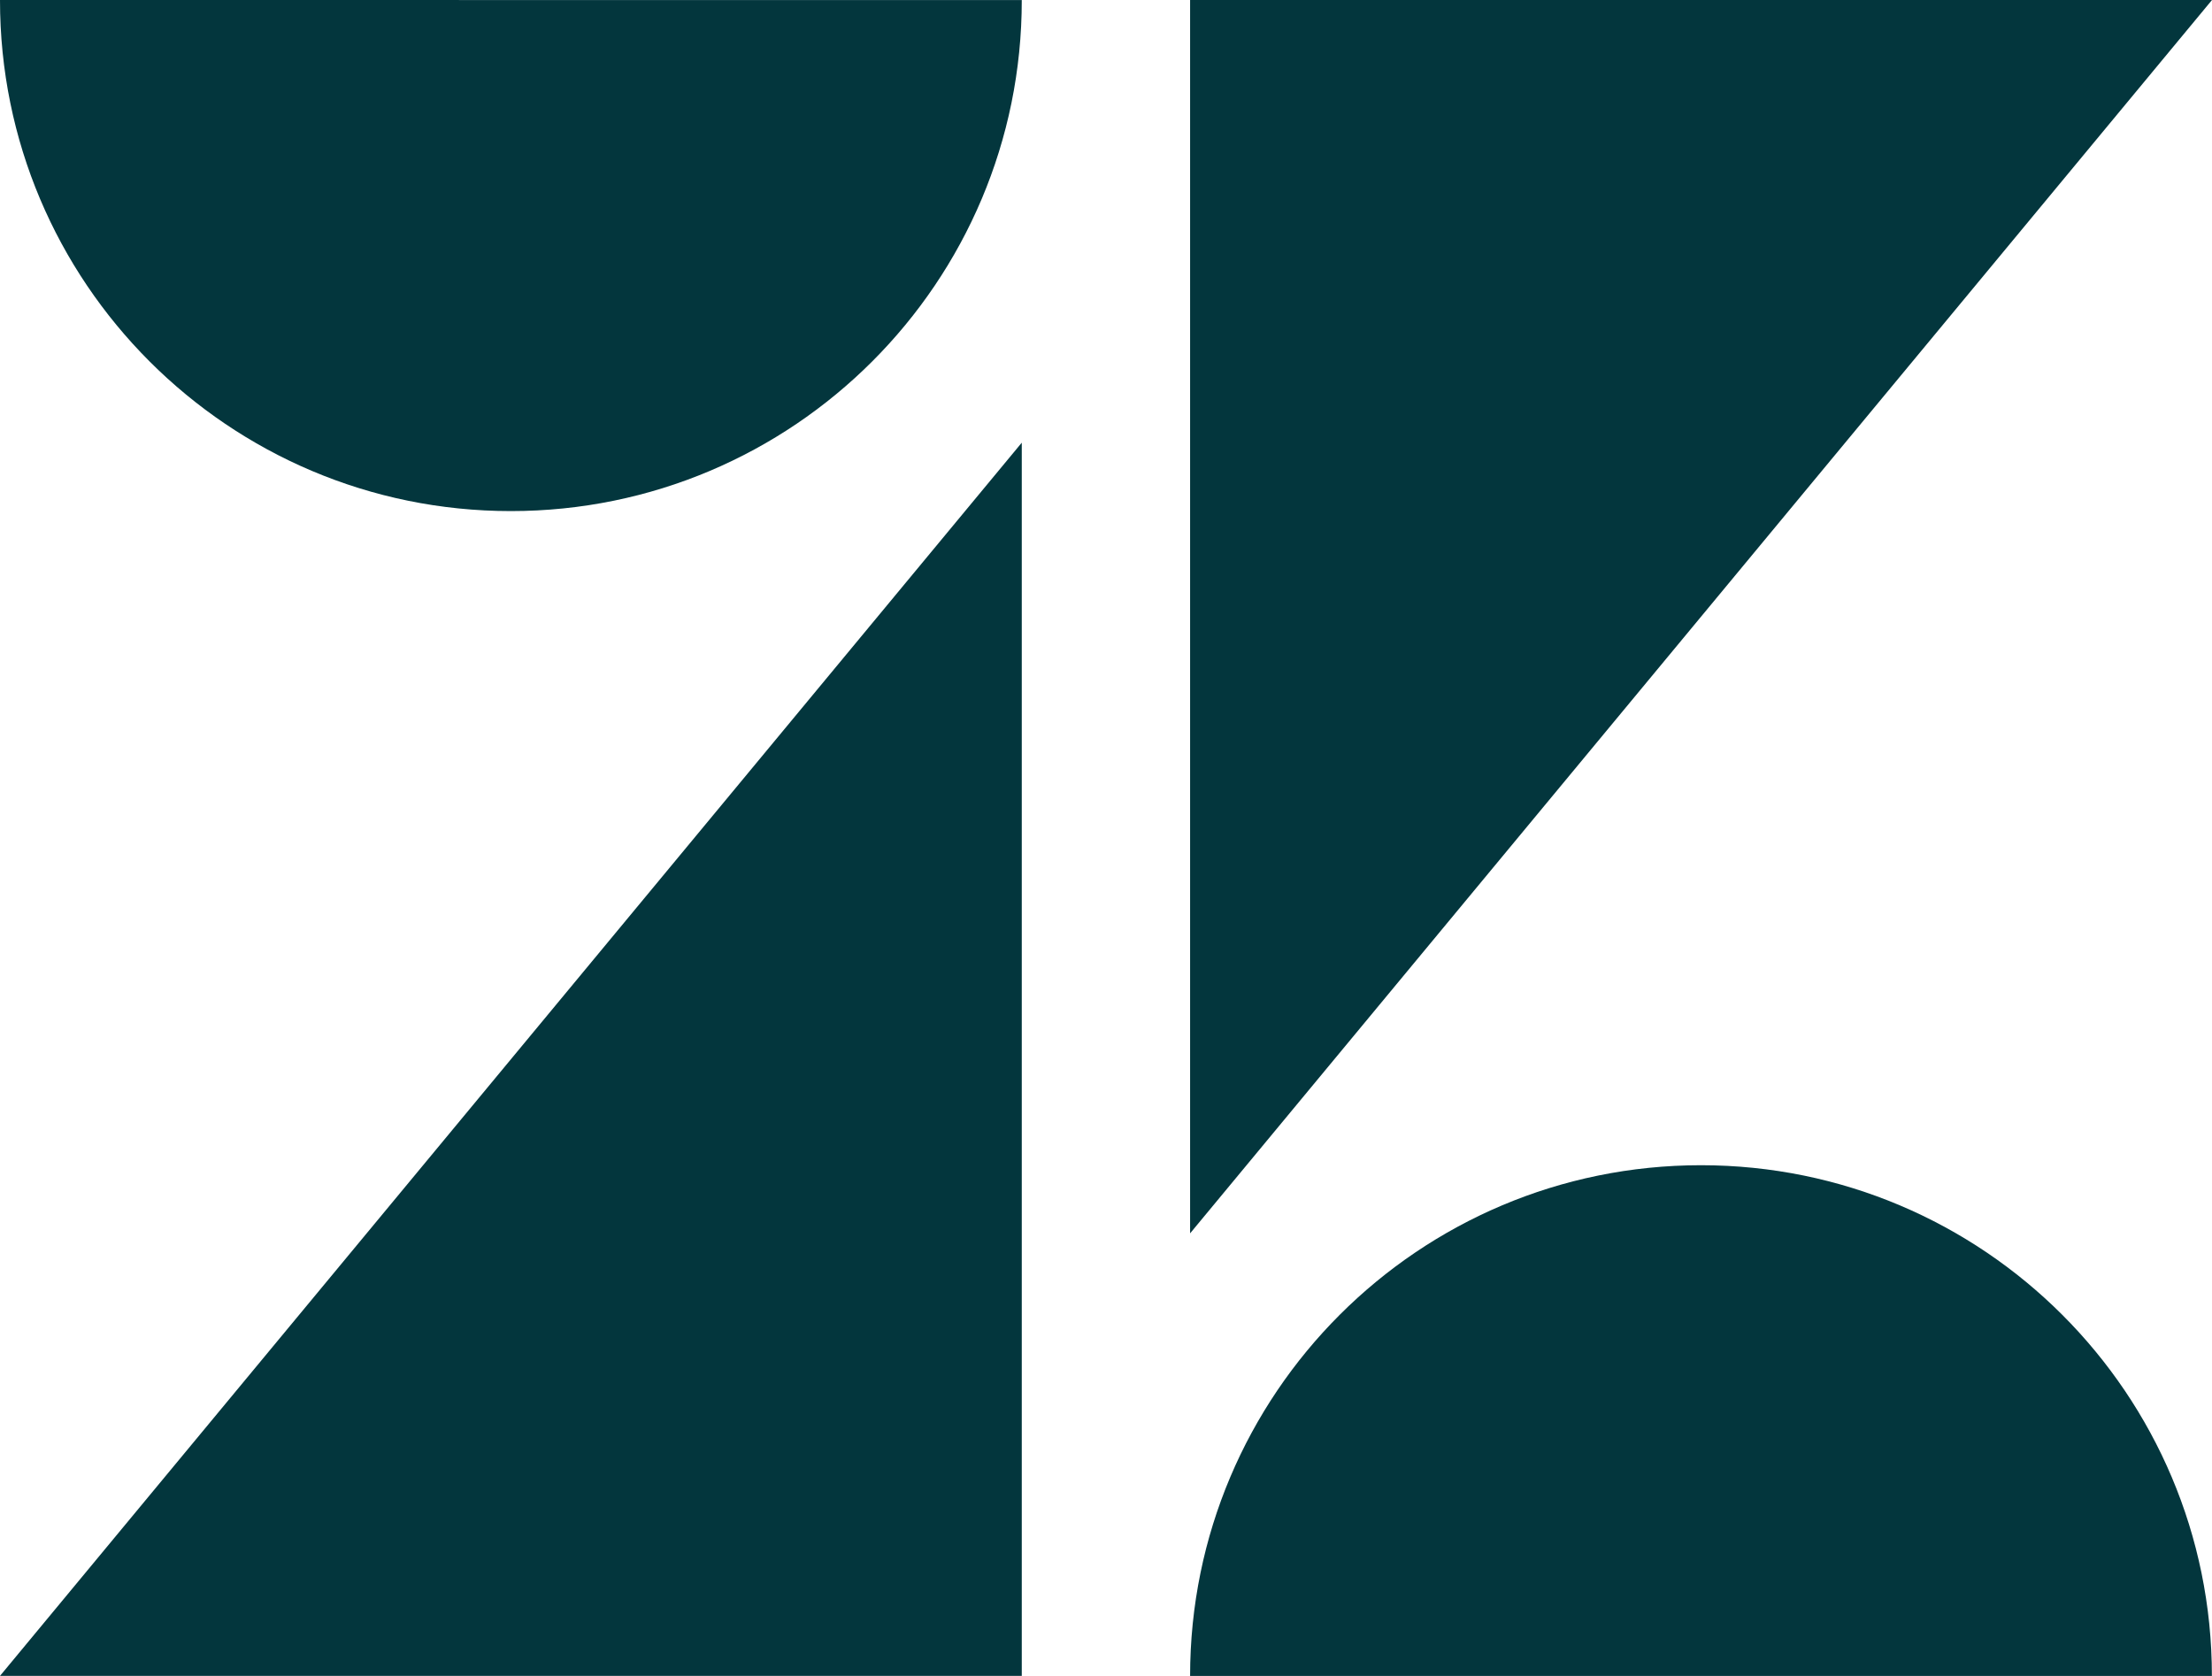
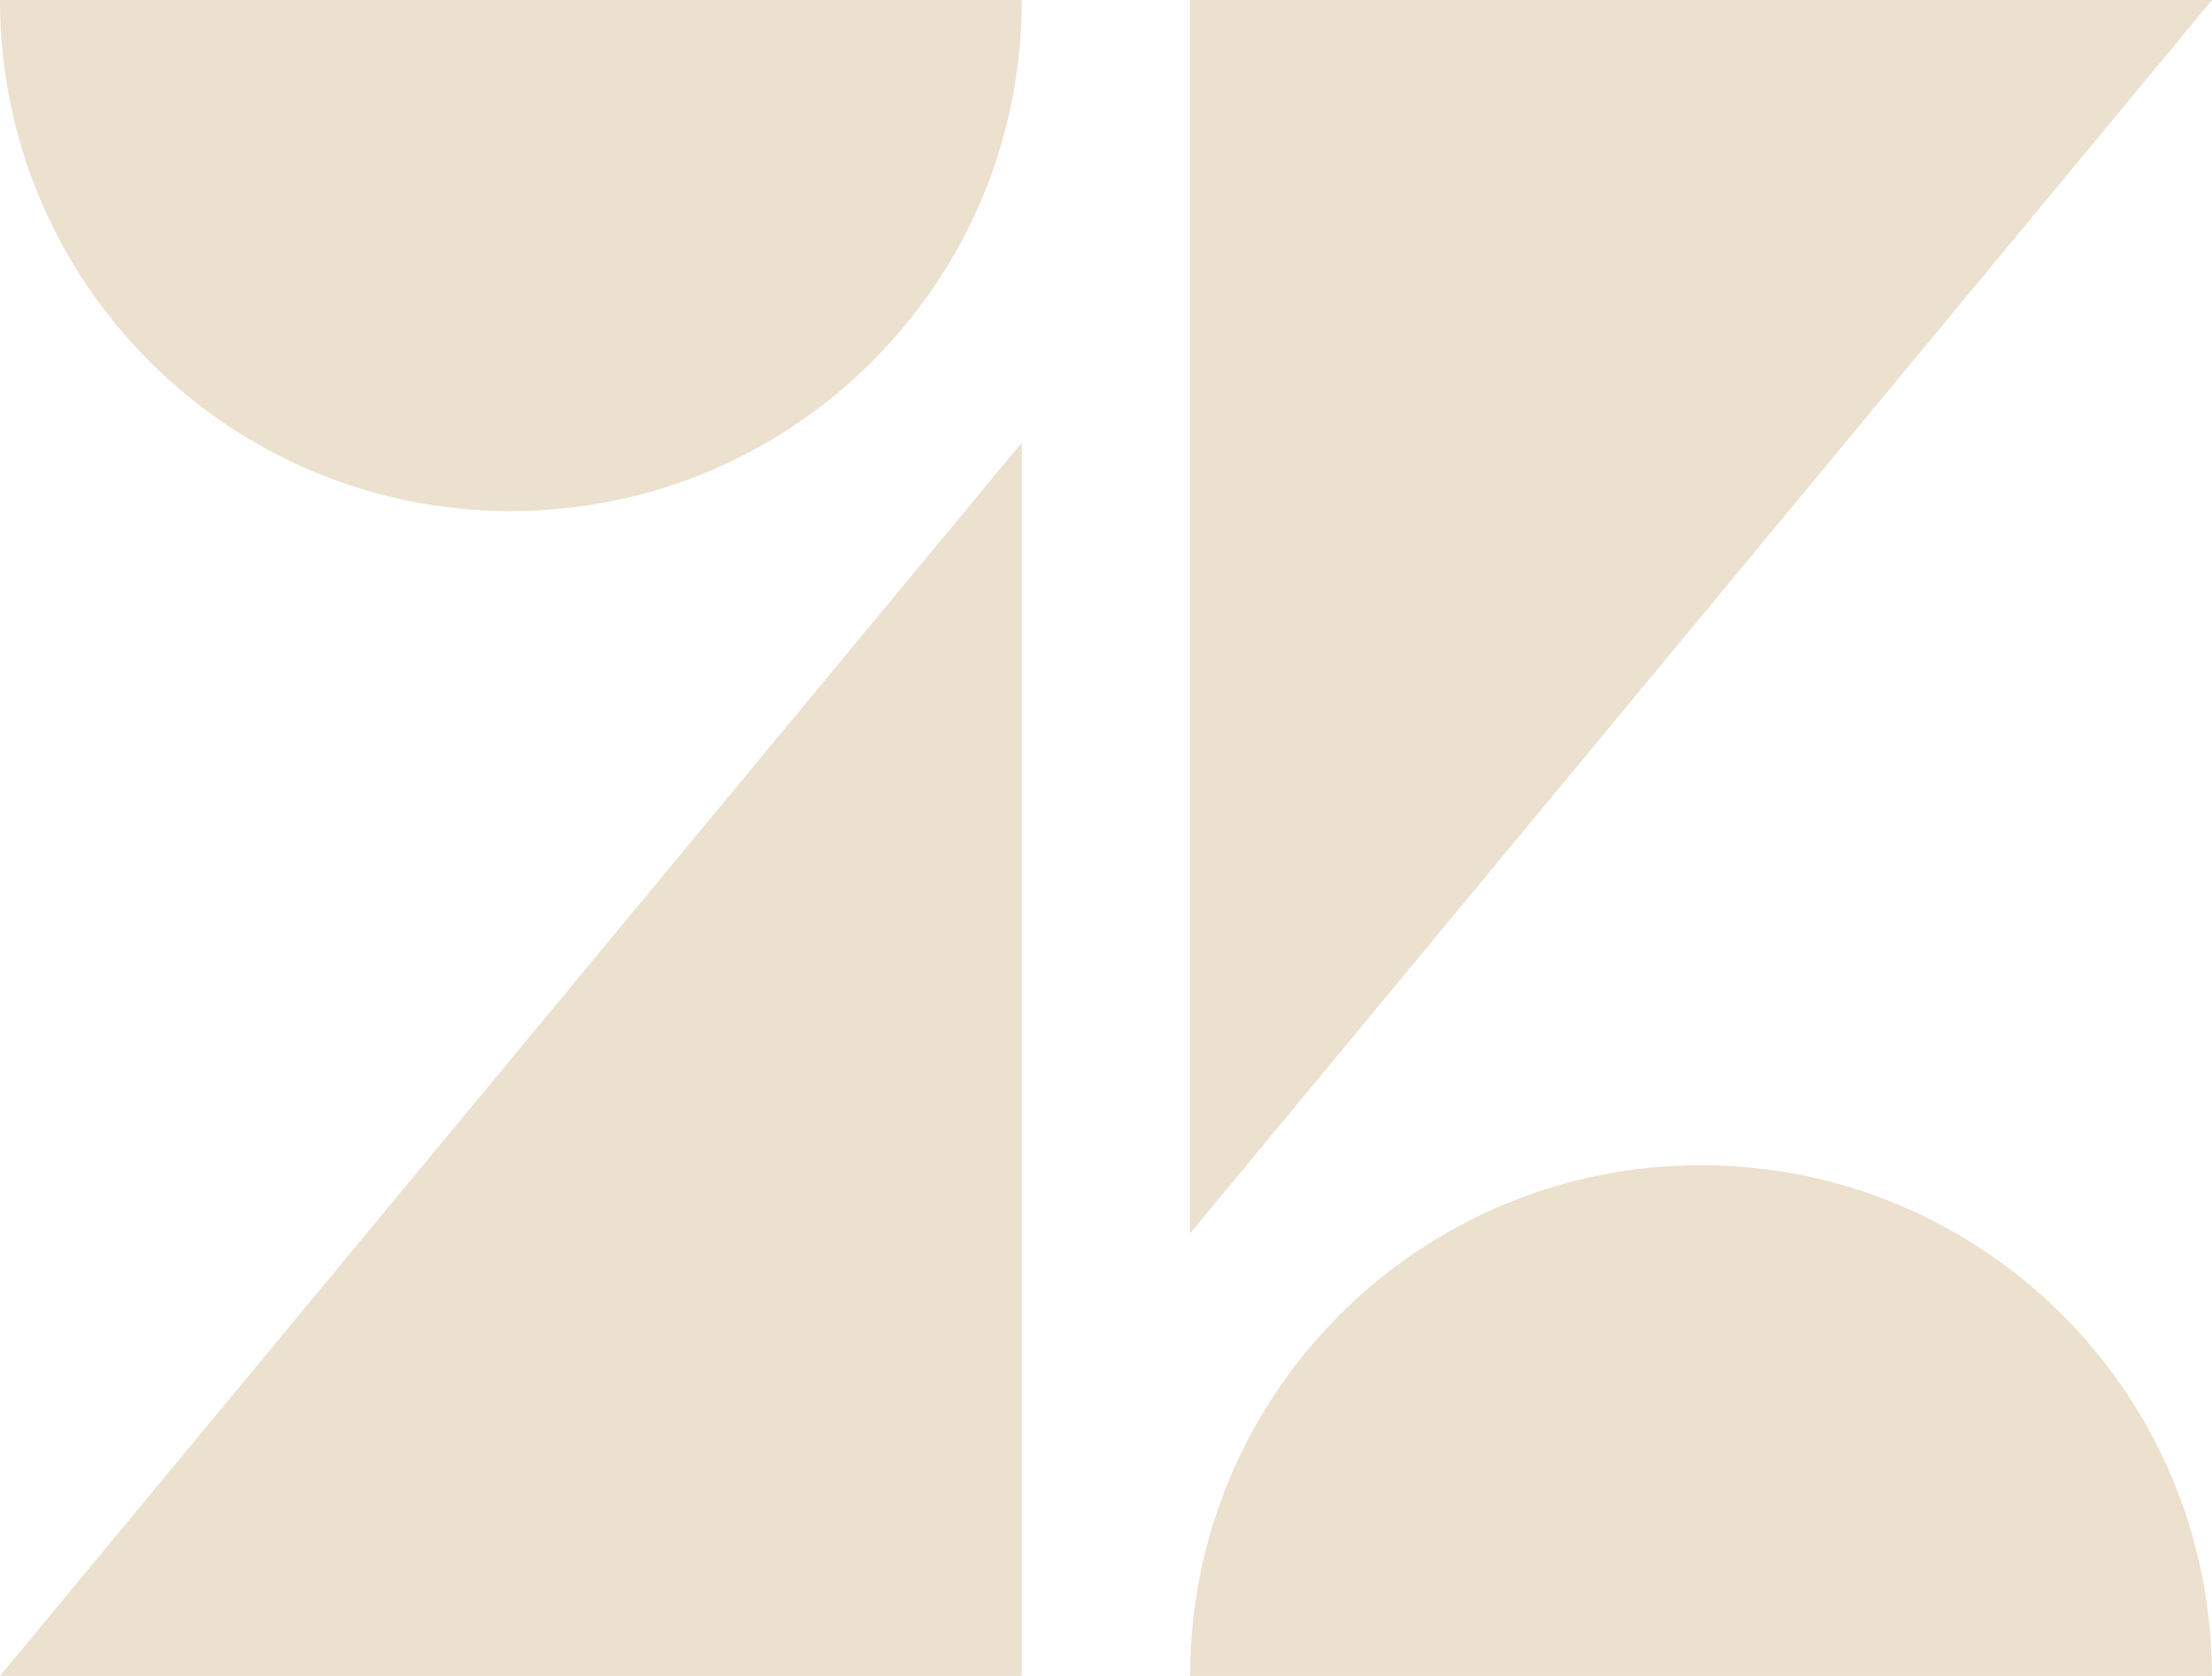
<svg xmlns="http://www.w3.org/2000/svg" width="165" height="125" viewBox="0 0 165 125" fill="none">
-   <path d="M76.217 33.017V124.995H7.29949e-06L76.217 33.017ZM76.217 0.005C76.23 21.052 59.165 38.119 38.107 38.119C17.049 38.119 -0.013 21.046 7.29949e-06 0L76.217 0.005ZM88.773 125C88.773 103.961 105.835 86.907 126.882 86.907C147.93 86.907 164.992 103.961 164.992 125H88.773ZM88.773 91.989V0H165L88.773 91.989Z" fill="#03363D" />
+   <path d="M76.217 33.017V124.995H7.29949e-06L76.217 33.017ZM76.217 0.005C76.23 21.052 59.165 38.119 38.107 38.119C17.049 38.119 -0.013 21.046 7.29949e-06 0L76.217 0.005ZM88.773 125C88.773 103.961 105.835 86.907 126.882 86.907C147.93 86.907 164.992 103.961 164.992 125H88.773ZM88.773 91.989V0H165L88.773 91.989Z" fill="#ECE0CE" />
</svg>
